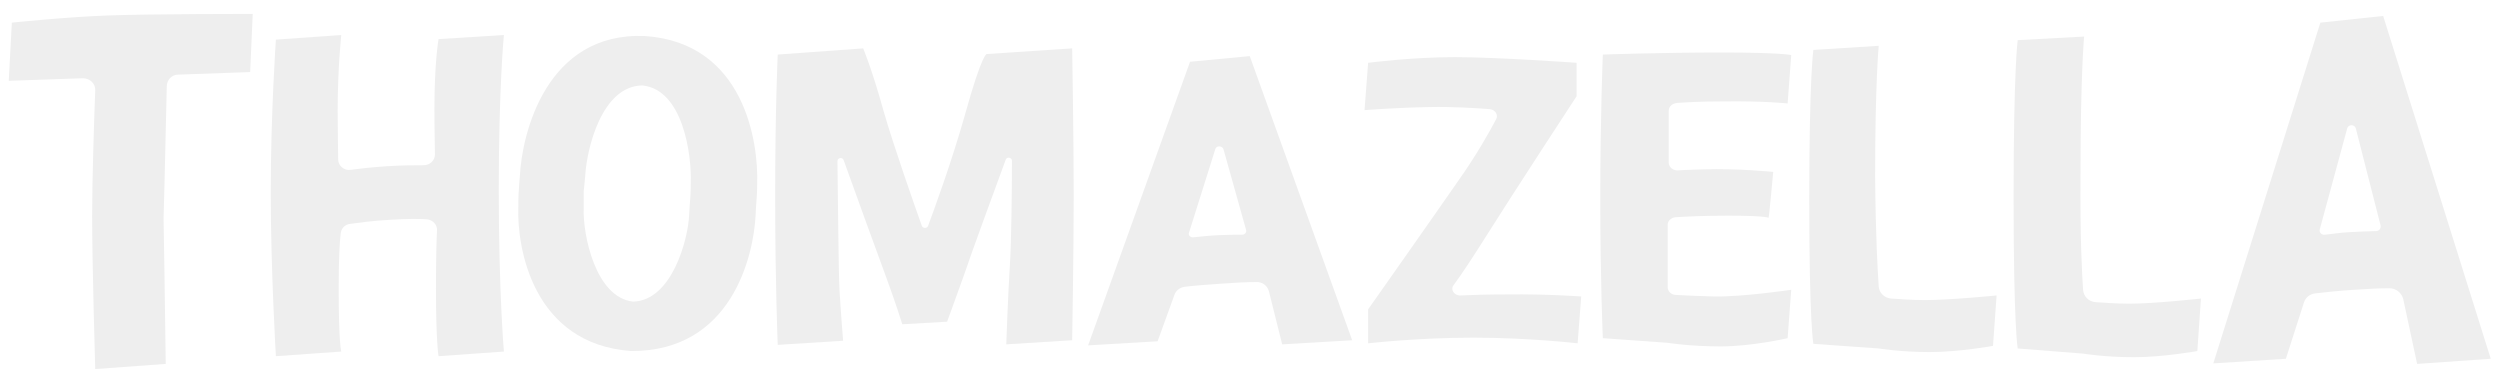
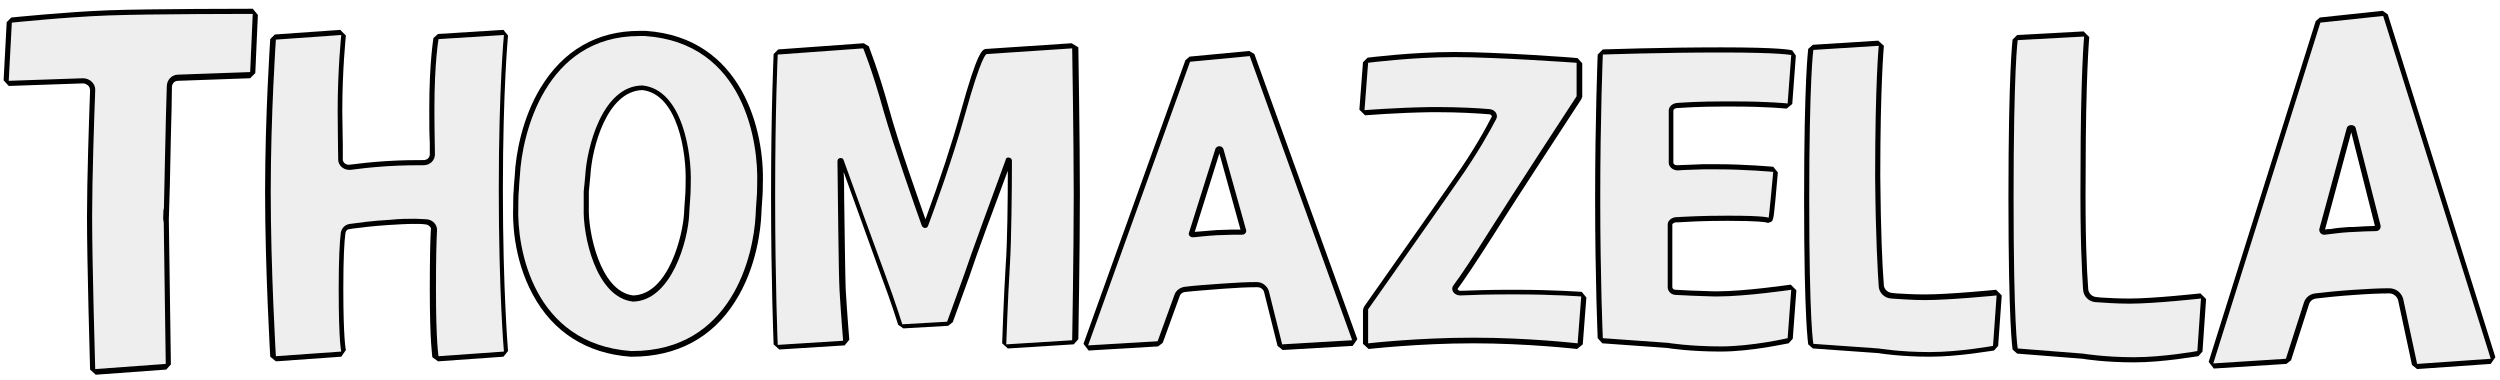
- <svg xmlns="http://www.w3.org/2000/svg" version="1.1" id="Layer_1" x="0px" y="0px" viewBox="-180.7 261.6 485.7 73.7" style="enable-background:new -180.7 261.6 485.7 73.7;" xml:space="preserve">
-   <style type="text/css">
- 	.st0{fill:#eeeeee;}
- 	.st1{opacity:0;}
- </style>
+ <svg xmlns="http://www.w3.org/2000/svg" id="Layer_1" viewBox="-180.7 261.6 485.7 73.7">
+   <style>
+         .st0{fill:#eee}.st1{opacity:0}
+     </style>
  <g id="logo">
    <g id="t_18_">
-       <path class="st0" d="M-132.1,275.6l-14,0.5c-1.2,0-2.2,1-2.2,2.3c-0.2,7.7-0.7,32.8-0.7,25.1c0-9.1,0.5,28.8,0.5,28.8l-13.7,1    c0,0-0.6-20.5-0.6-29.7c0-7.1,0.4-19.2,0.6-24.4c0.1-1.3-1-2.4-2.4-2.4l-14.4,0.5l0.6-11.3c0,0,10.5-1.1,18.8-1.4    c8.3-0.3,28-0.3,28-0.3L-132.1,275.6z" />
-       <g class="st1">
-         <path d="M-131.6,264.3l-0.5,11.3l-14,0.5c-1.2,0-2.2,1-2.2,2.3c-0.2,5.8-0.5,21.7-0.6,25.7c0-1.2,0-2-0.1-2c0,0,0,0.4,0,1.4     c0,1,0,1.5,0,1.5c0,0,0-0.3,0.1-0.9c0.1,6.7,0.4,28.2,0.4,28.2l-13.7,1c0,0-0.6-20.5-0.6-29.7c0-7.1,0.4-19.2,0.6-24.4     c0.1-1.3-1-2.4-2.4-2.4l-14.4,0.5l0.6-11.3c0,0,10.5-1.1,18.8-1.4S-131.6,264.3-131.6,264.3 M-131.6,263.3c-0.2,0-19.8,0-28,0.3     c-8.2,0.3-18.8,1.4-18.9,1.4l-0.9,0.9l-0.6,11.3l1,1.1l14.4-0.5c0.4,0,0.8,0.2,1.1,0.5c0.2,0.2,0.3,0.6,0.3,0.9     c-0.2,5.4-0.6,17.5-0.6,24.5c0,9.1,0.6,29.5,0.6,29.7l1.1,1l13.7-1l0.9-1c0-0.2-0.3-21.6-0.4-28.2c0.1-2.5,0.3-9.8,0.4-16.2     c0.1-3.8,0.2-7.3,0.2-9.4c0-0.8,0.5-1.3,1.2-1.3l14-0.5l1-1l0.5-11.3L-131.6,263.3L-131.6,263.3z" />
-       </g>
+       <path class="st0" d="M-132.1 275.6l-14 .5c-1.2 0-2.2 1-2.2 2.3-.2 7.7-.7 32.8-.7 25.1 0-9.1.5 28.8.5 28.8l-13.7 1s-.6-20.5-.6-29.7c0-7.1.4-19.2.6-24.4.1-1.3-1-2.4-2.4-2.4l-14.4.5.6-11.3s10.5-1.1 18.8-1.4c8.3-.3 28-.3 28-.3l-.5 11.3z" />
+       <path d="M-131.6 264.3l-.5 11.3-14 .5c-1.2 0-2.2 1-2.2 2.3-.2 5.8-.5 21.7-.6 25.7 0-1.2 0-2-.1-2v2.9s0-.3.1-.9c.1 6.7.4 28.2.4 28.2l-13.7 1s-.6-20.5-.6-29.7c0-7.1.4-19.2.6-24.4.1-1.3-1-2.4-2.4-2.4l-14.4.5.6-11.3s10.5-1.1 18.8-1.4 28-.3 28-.3m0-1c-.2 0-19.8 0-28 .3s-18.8 1.4-18.9 1.4l-.9.9-.6 11.3 1 1.1 14.4-.5c.4 0 .8.2 1.1.5.2.2.3.6.3.9-.2 5.4-.6 17.5-.6 24.5 0 9.1.6 29.5.6 29.7l1.1 1 13.7-1 .9-1c0-.2-.3-21.6-.4-28.2.1-2.5.3-9.8.4-16.2.1-3.8.2-7.3.2-9.4 0-.8.5-1.3 1.2-1.3l14-.5 1-1 .5-11.3-1-1.2z" />
    </g>
    <g id="h_18_">
-       <path class="st0" d="M-82.8,329.9l-12.7,0.9c0,0-0.5-2.7-0.5-13.1c0-5.9,0.1-9.4,0.2-11.3c0.1-1.1-0.8-2.1-2-2.2    c-1.5-0.1-3.9-0.1-7.1,0.1c-3.7,0.2-6.3,0.6-7.8,0.8c-1,0.1-1.7,0.9-1.8,1.8c-0.2,1.6-0.4,4.8-0.4,10.8c0,10.6,0.5,12.2,0.5,12.2    l-12.7,0.9c0,0-1-16.8-1-31.9s1-29.6,1-29.6l12.7-0.9c0,0-0.7,6.6-0.7,14.7c0,4.4,0.1,7.6,0.1,9.5c0,1.2,1.2,2.2,2.4,2    c1.5-0.2,3.9-0.5,7-0.7c3.2-0.2,5.6-0.2,7.2-0.2c1.2,0,2.2-0.9,2.2-2.1c0-1.6-0.1-4.4-0.1-8.9c0-9,0.8-13.5,0.8-13.5l12.7-0.8    c0,0-1,10.1-1,30.1S-82.8,329.9-82.8,329.9z" />
-       <g class="st1">
-         <path d="M-82.8,268.4c0,0-1,10.1-1,30.1s1,31.4,1,31.4l-12.7,0.9c0,0-0.5-2.7-0.5-13.1c0-5.9,0.1-9.4,0.2-11.3     c0.1-1.1-0.8-2.1-2-2.2c-0.6,0-1.4-0.1-2.3-0.1c-1.3,0-2.9,0-4.8,0.2c-3.7,0.2-6.3,0.6-7.8,0.8c-1,0.1-1.7,0.9-1.8,1.8     c-0.2,1.6-0.4,4.8-0.4,10.8c0,10.6,0.5,12.2,0.5,12.2l-12.7,0.9c0,0-1-16.8-1-31.9s1-29.6,1-29.6l12.7-0.9c0,0-0.7,6.6-0.7,14.7     c0,4.4,0.1,7.6,0.1,9.5c0,1.1,1,2,2.1,2c0.1,0,0.2,0,0.3,0c1.5-0.2,3.9-0.5,7-0.7c3.2-0.2,5.6-0.2,7.2-0.2c1.2,0,2.2-0.9,2.2-2.1     c0-1.6-0.1-4.4-0.1-8.9c0-9,0.8-13.5,0.8-13.5L-82.8,268.4 M-82.9,267.4l-12.7,0.8l-0.9,0.8c0,0.2-0.8,4.7-0.8,13.7     c0,2.8,0,5,0.1,6.6c0,1,0,1.7,0,2.3c0,0.6-0.5,1.1-1.2,1.1c-1.6,0-4,0-7.3,0.2c-3.1,0.2-5.5,0.5-7.1,0.7c-0.1,0-0.1,0-0.2,0     c-0.6,0-1.1-0.5-1.1-1c0-0.8,0-1.7,0-2.9c0-1.8-0.1-4-0.1-6.6c0-8,0.7-14.5,0.7-14.6l-1.1-1.1l-12.7,0.9l-0.9,0.9     c0,0.1-1,14.7-1,29.7c0,15,1,31.8,1,32l1.1,0.9l12.7-0.9l0.9-1.3c0,0-0.5-1.9-0.5-11.9c0-6.2,0.2-9.2,0.4-10.7     c0-0.4,0.3-0.9,0.9-0.9l0.6-0.1c1.6-0.2,3.9-0.5,7.1-0.7c1.7-0.1,3.3-0.2,4.7-0.2c0.9,0,1.6,0,2.3,0.1c0.3,0,0.6,0.2,0.8,0.4     c0.2,0.2,0.3,0.4,0.2,0.7c-0.1,1.8-0.2,5.2-0.2,11.4c0,10.4,0.5,13.2,0.5,13.3l1.1,0.8l12.7-0.9l0.9-1.1c0-0.1-1-11.6-1-31.3     c0-19.7,1-29.9,1-30L-82.9,267.4L-82.9,267.4z" />
-       </g>
+       <path class="st0" d="M-82.8 329.9l-12.7.9s-.5-2.7-.5-13.1c0-5.9.1-9.4.2-11.3.1-1.1-.8-2.1-2-2.2-1.5-.1-3.9-.1-7.1.1-3.7.2-6.3.6-7.8.8-1 .1-1.7.9-1.8 1.8-.2 1.6-.4 4.8-.4 10.8 0 10.6.5 12.2.5 12.2l-12.7.9s-1-16.8-1-31.9 1-29.6 1-29.6l12.7-.9s-.7 6.6-.7 14.7c0 4.4.1 7.6.1 9.5 0 1.2 1.2 2.2 2.4 2 1.5-.2 3.9-.5 7-.7 3.2-.2 5.6-.2 7.2-.2 1.2 0 2.2-.9 2.2-2.1 0-1.6-.1-4.4-.1-8.9 0-9 .8-13.5.8-13.5l12.7-.8s-1 10.1-1 30.1 1 31.4 1 31.4z" />
+       <path d="M-82.8 268.4s-1 10.1-1 30.1 1 31.4 1 31.4l-12.7.9s-.5-2.7-.5-13.1c0-5.9.1-9.4.2-11.3.1-1.1-.8-2.1-2-2.2-.6 0-1.4-.1-2.3-.1-1.3 0-2.9 0-4.8.2-3.7.2-6.3.6-7.8.8-1 .1-1.7.9-1.8 1.8-.2 1.6-.4 4.8-.4 10.8 0 10.6.5 12.2.5 12.2l-12.7.9s-1-16.8-1-31.9 1-29.6 1-29.6l12.7-.9s-.7 6.6-.7 14.7c0 4.4.1 7.6.1 9.5 0 1.1 1 2 2.1 2h.3c1.5-.2 3.9-.5 7-.7 3.2-.2 5.6-.2 7.2-.2 1.2 0 2.2-.9 2.2-2.1 0-1.6-.1-4.4-.1-8.9 0-9 .8-13.5.8-13.5l12.7-.8m-.1-1l-12.7.8-.9.8c0 .2-.8 4.7-.8 13.7 0 2.8 0 5 .1 6.6v2.3c0 .6-.5 1.1-1.2 1.1-1.6 0-4 0-7.3.2-3.1.2-5.5.5-7.1.7h-.2c-.6 0-1.1-.5-1.1-1v-2.9c0-1.8-.1-4-.1-6.6 0-8 .7-14.5.7-14.6l-1.1-1.1-12.7.9-.9.9c0 .1-1 14.7-1 29.7s1 31.8 1 32l1.1.9 12.7-.9.9-1.3s-.5-1.9-.5-11.9c0-6.2.2-9.2.4-10.7 0-.4.3-.9.9-.9l.6-.1c1.6-.2 3.9-.5 7.1-.7 1.7-.1 3.3-.2 4.7-.2.9 0 1.6 0 2.3.1.3 0 .6.2.8.4.2.2.3.4.2.7-.1 1.8-.2 5.2-.2 11.4 0 10.4.5 13.2.5 13.3l1.1.8 12.7-.9.9-1.1c0-.1-1-11.6-1-31.3 0-19.7 1-29.9 1-30l-.9-1.1z" />
    </g>
    <g id="o_18_">
-       <path class="st0" d="M-33.9,303.4c-0.4,8-4.7,26.5-24.2,26.4l0,0c-19.1-1.4-22.2-20.1-21.9-28c0,0,0-2.6,0.1-3.2    c0-0.6,0.2-2.8,0.2-2.8c0.4-8.2,5.1-28,24.3-27.2c19.3,1.3,22.1,20.6,21.8,28.8c0,0,0,1.8-0.1,2.7    C-33.8,301.1-33.9,303.4-33.9,303.4z M-46.5,297.1c0.2-5.4-1.5-18.1-9.4-18.9l0,0c-7.9,0.1-10.8,12.3-11.1,17.5    c0,0-0.2,2.3-0.3,3.1c0,0.8,0,3.2,0,3.2c-0.2,5.2,2.3,17.4,9.6,18.2l0,0c7.5-0.2,10.7-12,10.9-17c0,0,0.1-2,0.2-3.1    S-46.5,297.1-46.5,297.1z" />
-       <g class="st1">
-         <path d="M-56.5,268.6c0.4,0,0.7,0,1.1,0c19.3,1.3,22.1,20.6,21.8,28.8c0,0,0,1.8-0.1,2.7c-0.1,1-0.2,3.3-0.2,3.3     c-0.4,8-4.7,26.4-24,26.4c-0.1,0-0.1,0-0.2,0c-19.1-1.4-22.2-20.1-21.9-28c0,0,0-2.6,0.1-3.2c0-0.6,0.2-2.8,0.2-2.8     C-79.3,287.7-74.8,268.6-56.5,268.6 M-57.7,320.2c7.5-0.2,10.7-12,10.9-17c0,0,0.1-2,0.2-3.1s0.1-3,0.1-3     c0.2-5.4-1.5-18.1-9.4-18.9c-7.9,0.1-10.8,12.3-11.1,17.5c0,0-0.2,2.3-0.3,3.1c0,0.8,0,3.2,0,3.2     C-67.5,307.2-65,319.4-57.7,320.2 M-56.5,267.6L-56.5,267.6c-8.2,0-14.8,3.8-19.2,11.1c-3.4,5.6-4.8,12.5-5,17.1     c0,0.2-0.2,2.1-0.2,2.8c-0.1,0.7-0.1,2.8-0.1,3.3c-0.1,2.1-0.1,9.7,3.8,16.9c3.9,7.3,10.5,11.5,19,12.1l0.1,0l0.2,0     c8.7,0,15.6-3.7,20-10.7c4.3-6.7,5-14.5,5.1-16.7c0,0,0.1-2.3,0.2-3.3c0.1-0.9,0.1-2.7,0.1-2.8c0.4-10.4-4-28.5-22.7-29.8     C-55.8,267.6-56.1,267.6-56.5,267.6L-56.5,267.6z M-66.3,298.8c0.1-0.9,0.3-3,0.3-3.1c0.3-5.4,3.2-16.4,10.1-16.6     c6.9,0.8,8.6,12.3,8.4,17.9c0,0.1,0,1.9-0.1,2.9c-0.1,1.1-0.2,3.1-0.2,3.1c-0.2,4-2.9,15.8-9.9,16c-6.5-0.8-8.8-12.6-8.6-17.2     L-66.3,298.8L-66.3,298.8z" />
-       </g>
+       <path class="st0" d="M-33.9 303.4c-.4 8-4.7 26.5-24.2 26.4-19.1-1.4-22.2-20.1-21.9-28 0 0 0-2.6.1-3.2 0-.6.2-2.8.2-2.8.4-8.2 5.1-28 24.3-27.2 19.3 1.3 22.1 20.6 21.8 28.8 0 0 0 1.8-.1 2.7-.1 1-.2 3.3-.2 3.3zm-12.6-6.3c.2-5.4-1.5-18.1-9.4-18.9-7.9.1-10.8 12.3-11.1 17.5 0 0-.2 2.3-.3 3.1v3.2c-.2 5.2 2.3 17.4 9.6 18.2 7.5-.2 10.7-12 10.9-17 0 0 .1-2 .2-3.1s.1-3 .1-3z" />
+       <path d="M-56.5 268.6h1.1c19.3 1.3 22.1 20.6 21.8 28.8 0 0 0 1.8-.1 2.7-.1 1-.2 3.3-.2 3.3-.4 8-4.7 26.4-24 26.4h-.2c-19.1-1.4-22.2-20.1-21.9-28 0 0 0-2.6.1-3.2 0-.6.2-2.8.2-2.8.4-8.1 4.9-27.2 23.2-27.2m-1.2 51.6c7.5-.2 10.7-12 10.9-17 0 0 .1-2 .2-3.1s.1-3 .1-3c.2-5.4-1.5-18.1-9.4-18.9-7.9.1-10.8 12.3-11.1 17.5 0 0-.2 2.3-.3 3.1v3.2c-.2 5.2 2.3 17.4 9.6 18.2m1.2-52.6c-8.2 0-14.8 3.8-19.2 11.1-3.4 5.6-4.8 12.5-5 17.1 0 .2-.2 2.1-.2 2.8-.1.7-.1 2.8-.1 3.3-.1 2.1-.1 9.7 3.8 16.9 3.9 7.3 10.5 11.5 19 12.1H-57.9c8.7 0 15.6-3.7 20-10.7 4.3-6.7 5-14.5 5.1-16.7 0 0 .1-2.3.2-3.3.1-.9.1-2.7.1-2.8.4-10.4-4-28.5-22.7-29.8h-1.3zm-9.8 31.2c.1-.9.3-3 .3-3.1.3-5.4 3.2-16.4 10.1-16.6 6.9.8 8.6 12.3 8.4 17.9 0 .1 0 1.9-.1 2.9-.1 1.1-.2 3.1-.2 3.1-.2 4-2.9 15.8-9.9 16-6.5-.8-8.8-12.6-8.6-17.2v-3z" />
    </g>
    <g id="m_18_">
-       <path class="st0" d="M15.9,292.8c0-0.6-1-0.8-1.2-0.2c-2.2,6-6.7,18.2-8.1,22.4c-2,5.6-3.3,9.1-3.3,9.1l-8.7,0.5    c0,0-1.3-4.2-3.3-9.6c-1.5-4-5.9-16.2-8.1-22.3c-0.2-0.6-1.2-0.5-1.2,0.2c0.1,6.9,0.2,21.3,0.4,25.1c0.3,5,0.7,9.8,0.7,9.8    l-12.7,0.8c0,0-0.5-11.7-0.5-28.9s0.5-27.5,0.5-27.5L-13,271c0,0,1.7,4,4,12.3c1.9,6.6,5.9,18,7.4,22.2c0.2,0.5,1,0.5,1.2,0    c1.3-3.5,4.6-12.5,7.2-21.7c3.3-11.9,4.2-11.7,4.2-11.7l16.6-1.1c0,0,0.3,17.6,0.3,28.6s-0.3,28.1-0.3,28.1l-12.8,0.8    c0,0,0.3-8.9,0.7-15.4C15.8,308.5,15.9,298.3,15.9,292.8z" />
-       <g class="st1">
-         <path d="M27.6,271c0,0,0.3,17.6,0.3,28.6s-0.3,28.1-0.3,28.1l-12.8,0.8c0,0,0.3-8.9,0.7-15.4c0.3-4.6,0.4-14.8,0.4-20.3     c0-0.3-0.3-0.6-0.7-0.6c-0.2,0-0.5,0.1-0.5,0.4c-2.2,6-6.7,18.2-8.1,22.4c-2,5.6-3.3,9.1-3.3,9.1l-8.7,0.5c0,0-1.3-4.2-3.3-9.6     c-1.5-4-5.9-16.2-8.1-22.3c-0.1-0.3-0.3-0.4-0.6-0.4c-0.3,0-0.6,0.2-0.6,0.6c0.1,6.9,0.2,21.3,0.4,25.1c0.3,5,0.7,9.8,0.7,9.8     l-12.7,0.8c0,0-0.5-11.7-0.5-28.9c0-17.2,0.5-27.5,0.5-27.5L-13,271c0,0,1.7,4,4,12.3c1.9,6.6,5.9,18,7.4,22.2     c0.1,0.2,0.4,0.4,0.6,0.4s0.5-0.1,0.6-0.4c1.3-3.5,4.6-12.5,7.2-21.7c3.2-11.5,4.1-11.7,4.2-11.7c0,0,0,0,0,0L27.6,271 M27.5,270     L11,271.1c-0.8,0-1.7,0.1-5.1,12.4c-1.7,6.1-4,13.1-6.8,20.7c-1.2-3.4-5.2-14.6-7-21.2c-2.3-8.3-4-12.2-4-12.4l-1-0.6l-16.6,1.2     l-0.9,0.9c0,0.1-0.5,10.5-0.5,27.5c0,17,0.5,28.8,0.5,28.9l1.1,1l12.7-0.8l0.9-1.1c0,0-0.4-4.8-0.7-9.8c-0.1-2.7-0.2-11.2-0.3-18     c0-1.7,0-3.3-0.1-4.8c2.3,6.4,6,16.6,7.3,20.2c2,5.3,3.3,9.5,3.3,9.5l1,0.7l8.7-0.5l0.9-0.7c0,0,1.3-3.6,3.3-9.1     c1.2-3.7,4.8-13.4,7.2-19.8l0.2-0.5c0,5.8-0.1,14.1-0.4,18.1c-0.4,6.4-0.7,15.3-0.7,15.4l1.1,1l12.8-0.8l0.9-1     c0-0.2,0.3-17.2,0.3-28.1c0-10.9-0.3-28.4-0.3-28.6L27.5,270L27.5,270z" />
-       </g>
+       <path class="st0" d="M15.9 292.8c0-.6-1-.8-1.2-.2-2.2 6-6.7 18.2-8.1 22.4-2 5.6-3.3 9.1-3.3 9.1l-8.7.5s-1.3-4.2-3.3-9.6c-1.5-4-5.9-16.2-8.1-22.3-.2-.6-1.2-.5-1.2.2.1 6.9.2 21.3.4 25.1.3 5 .7 9.8.7 9.8l-12.7.8s-.5-11.7-.5-28.9.5-27.5.5-27.5L-13 271s1.7 4 4 12.3c1.9 6.6 5.9 18 7.4 22.2.2.5 1 .5 1.2 0C.9 302 4.2 293 6.8 283.8c3.3-11.9 4.2-11.7 4.2-11.7l16.6-1.1s.3 17.6.3 28.6-.3 28.1-.3 28.1l-12.8.8s.3-8.9.7-15.4c.3-4.6.4-14.8.4-20.3z" />
+       <path d="M27.6 271s.3 17.6.3 28.6-.3 28.1-.3 28.1l-12.8.8s.3-8.9.7-15.4c.3-4.6.4-14.8.4-20.3 0-.3-.3-.6-.7-.6-.2 0-.5.1-.5.4-2.2 6-6.7 18.2-8.1 22.4-2 5.6-3.3 9.1-3.3 9.1l-8.7.5s-1.3-4.2-3.3-9.6c-1.5-4-5.9-16.2-8.1-22.3-.1-.3-.3-.4-.6-.4s-.6.2-.6.6c.1 6.9.2 21.3.4 25.1.3 5 .7 9.8.7 9.8l-12.7.8s-.5-11.7-.5-28.9.5-27.5.5-27.5L-13 271s1.7 4 4 12.3c1.9 6.6 5.9 18 7.4 22.2.1.2.4.4.6.4s.5-.1.6-.4C.9 302 4.2 293 6.8 283.8c3.2-11.5 4.1-11.7 4.2-11.7l16.6-1.1m-.1-1L11 271.1c-.8 0-1.7.1-5.1 12.4-1.7 6.1-4 13.1-6.8 20.7-1.2-3.4-5.2-14.6-7-21.2-2.3-8.3-4-12.2-4-12.4l-1-.6-16.6 1.2-.9.9c0 .1-.5 10.5-.5 27.5s.5 28.8.5 28.9l1.1 1 12.7-.8.9-1.1s-.4-4.8-.7-9.8c-.1-2.7-.2-11.2-.3-18 0-1.7 0-3.3-.1-4.8 2.3 6.4 6 16.6 7.3 20.2 2 5.3 3.3 9.5 3.3 9.5l1 .7 8.7-.5.9-.7s1.3-3.6 3.3-9.1c1.2-3.7 4.8-13.4 7.2-19.8l.2-.5c0 5.8-.1 14.1-.4 18.1-.4 6.4-.7 15.3-.7 15.4l1.1 1 12.8-.8.9-1c0-.2.3-17.2.3-28.1 0-10.9-.3-28.4-.3-28.6l-1.3-.8z" />
    </g>
    <g id="a_36_">
-       <path class="st0" d="M65.8,318.1c-0.3-1-1.3-1.8-2.5-1.7c-1.6,0-3.9,0.1-6.6,0.3c-2.9,0.2-5.5,0.4-7.1,0.6c-1,0.1-1.8,0.7-2.1,1.5    l-3.3,9.1l-13.5,0.8l19.8-55.1l11.6-1.1L82,327.7l-13.6,0.8L65.8,318.1z M50.3,306.8c-0.2,0.5,0.3,1,0.9,0.9    c1.1-0.1,2.7-0.3,4.6-0.4c2-0.1,3.8-0.1,4.8-0.1c0.6,0,0.9-0.5,0.8-0.9L57,290.6c-0.2-0.7-1.4-0.8-1.6,0L50.3,306.8z" />
-       <g class="st1">
-         <path d="M62.1,272.5L82,327.7l-13.6,0.8l-2.6-10.4c-0.3-0.9-1.2-1.7-2.3-1.7c-0.1,0-0.1,0-0.2,0c-1.6,0-3.9,0.1-6.6,0.3     c-2.9,0.2-5.5,0.4-7.1,0.6c-1,0.1-1.8,0.7-2.1,1.5l-3.3,9.1l-13.5,0.8l19.8-55.1L62.1,272.5 M51,307.7c0.1,0,0.1,0,0.2,0     c1.1-0.1,2.7-0.3,4.6-0.4c2-0.1,3.8-0.1,4.8-0.1c0.6,0,0.9-0.5,0.8-0.9L57,290.6c-0.1-0.4-0.5-0.6-0.8-0.6     c-0.3,0-0.7,0.2-0.8,0.6l-5.1,16.2C50.1,307.2,50.5,307.7,51,307.7 M62,271.5l-11.6,1.1l-0.8,0.7l-19.8,55.1l1,1.3l13.5-0.8     l0.9-0.7l3.3-9.1c0.2-0.5,0.7-0.8,1.3-0.8c1.7-0.2,4.7-0.4,7.1-0.6c2.6-0.2,4.9-0.3,6.5-0.3l0.1,0c0,0,0.1,0,0.1,0     c0.7,0,1.2,0.5,1.3,1l2.6,10.4l1,0.8l13.6-0.8l0.9-1.3L63,272.1L62,271.5L62,271.5z M51.4,306.7l4.8-15.3l4.1,14.8     c-1,0-2.7,0-4.6,0.1c-1.4,0.1-2.7,0.2-3.7,0.3C51.8,306.6,51.6,306.6,51.4,306.7L51.4,306.7z" />
-       </g>
+       <path class="st0" d="M65.8 318.1c-.3-1-1.3-1.8-2.5-1.7-1.6 0-3.9.1-6.6.3-2.9.2-5.5.4-7.1.6-1 .1-1.8.7-2.1 1.5l-3.3 9.1-13.5.8 19.8-55.1 11.6-1.1L82 327.7l-13.6.8-2.6-10.4zm-15.5-11.3c-.2.5.3 1 .9.9 1.1-.1 2.7-.3 4.6-.4 2-.1 3.8-.1 4.8-.1.6 0 .9-.5.8-.9L57 290.6c-.2-.7-1.4-.8-1.6 0l-5.1 16.2z" />
+       <path d="M62.1 272.5L82 327.7l-13.6.8-2.6-10.4c-.3-.9-1.2-1.7-2.3-1.7h-.2c-1.6 0-3.9.1-6.6.3-2.9.2-5.5.4-7.1.6-1 .1-1.8.7-2.1 1.5l-3.3 9.1-13.5.8 19.8-55.1 11.6-1.1M51 307.7h.2c1.1-.1 2.7-.3 4.6-.4 2-.1 3.8-.1 4.8-.1.6 0 .9-.5.8-.9L57 290.6c-.1-.4-.5-.6-.8-.6-.3 0-.7.2-.8.6l-5.1 16.2c-.2.4.2.9.7.9m11-36.2l-11.6 1.1-.8.7-19.8 55.1 1 1.3 13.5-.8.9-.7 3.3-9.1c.2-.5.7-.8 1.3-.8 1.7-.2 4.7-.4 7.1-.6 2.6-.2 4.9-.3 6.5-.3h.2c.7 0 1.2.5 1.3 1l2.6 10.4 1 .8 13.6-.8.9-1.3-20-55.4-1-.6zm-10.6 35.2l4.8-15.3 4.1 14.8c-1 0-2.7 0-4.6.1-1.4.1-2.7.2-3.7.3-.2 0-.4 0-.6.1z" />
    </g>
    <g id="a_35_">
-       <path class="st0" d="M286.2,319.7c-0.3-1.2-1.4-2.1-2.7-2.1c-1.7,0-4.1,0.1-6.9,0.3c-3.1,0.2-5.8,0.5-7.5,0.7    c-1,0.1-1.9,0.8-2.2,1.8l-3.5,10.9l-14.1,0.9l20.8-66.2l12.2-1.3l20.9,66.6l-14.3,1L286.2,319.7z M270,306.1    c-0.2,0.6,0.3,1.2,1,1.1c1.1-0.1,2.8-0.4,4.8-0.5c2.1-0.1,4-0.2,5.1-0.2c0.6,0,1-0.5,0.9-1.1l-4.8-18.8c-0.2-0.9-1.5-0.9-1.7,0    L270,306.1z" />
-       <g class="st1">
-         <path d="M282.3,264.7l20.9,66.6l-14.3,1l-2.7-12.6c-0.3-1.2-1.4-2.1-2.7-2.1c-1.7,0-4.1,0.1-6.9,0.3c-3.1,0.2-5.8,0.5-7.5,0.7     c-1,0.1-1.9,0.8-2.2,1.8l-3.5,10.9l-14.1,0.9l20.8-66.2L282.3,264.7 M270.8,307.2c0,0,0.1,0,0.2,0c1.1-0.1,2.8-0.4,4.8-0.5     c2.1-0.1,4-0.2,5.1-0.2c0.6,0,1-0.5,0.9-1.1l-4.8-18.8c-0.1-0.5-0.5-0.7-0.9-0.7s-0.8,0.2-0.9,0.7l-5.3,19.5     C269.8,306.6,270.2,307.2,270.8,307.2 M282.2,263.7L270,265l-0.8,0.7l-20.8,66.2l1,1.3l14.1-0.9l0.9-0.7l3.5-10.9     c0.2-0.6,0.7-1,1.3-1.1c1.8-0.2,4.4-0.5,7.5-0.7c2.7-0.2,5.1-0.3,6.8-0.3c0.8,0,1.5,0.6,1.7,1.3l2.7,12.6l1,0.8l14.3-1l0.9-1.3     l-20.9-66.6L282.2,263.7L282.2,263.7z M271,306.2l5.1-18.9l4.6,18.2c-1,0-2.5,0.1-4.2,0.2l-0.8,0c-1.4,0.1-2.6,0.2-3.6,0.4     C271.7,306.1,271.4,306.1,271,306.2L271,306.2z" />
-       </g>
+       <path class="st0" d="M286.2 319.7c-.3-1.2-1.4-2.1-2.7-2.1-1.7 0-4.1.1-6.9.3-3.1.2-5.8.5-7.5.7-1 .1-1.9.8-2.2 1.8l-3.5 10.9-14.1.9 20.8-66.2 12.2-1.3 20.9 66.6-14.3 1-2.7-12.6zM270 306.1c-.2.6.3 1.2 1 1.1 1.1-.1 2.8-.4 4.8-.5 2.1-.1 4-.2 5.1-.2.6 0 1-.5.9-1.1l-4.8-18.8c-.2-.9-1.5-.9-1.7 0l-5.3 19.5z" />
+       <path d="M282.3 264.7l20.9 66.6-14.3 1-2.7-12.6c-.3-1.2-1.4-2.1-2.7-2.1-1.7 0-4.1.1-6.9.3-3.1.2-5.8.5-7.5.7-1 .1-1.9.8-2.2 1.8l-3.5 10.9-14.1.9 20.8-66.2 12.2-1.3m-11.5 42.5h.2c1.1-.1 2.8-.4 4.8-.5 2.1-.1 4-.2 5.1-.2.6 0 1-.5.9-1.1l-4.8-18.8c-.1-.5-.5-.7-.9-.7s-.8.2-.9.7l-5.3 19.5c-.1.5.3 1.1.9 1.1m11.4-43.5L270 265l-.8.7-20.8 66.2 1 1.3 14.1-.9.9-.7 3.5-10.9c.2-.6.7-1 1.3-1.1 1.8-.2 4.4-.5 7.5-.7 2.7-.2 5.1-.3 6.8-.3.8 0 1.5.6 1.7 1.3l2.7 12.6 1 .8 14.3-1 .9-1.3-20.9-66.6-1-.7zM271 306.2l5.1-18.9 4.6 18.2c-1 0-2.5.1-4.2.2h-.8c-1.4.1-2.6.2-3.6.4-.4 0-.7 0-1.1.1z" />
    </g>
    <g id="z_18_">
-       <path class="st0" d="M101.7,317c-0.7,0.9,0.2,2.1,1.4,2c2.1-0.1,5.1-0.2,9-0.2c7.7-0.1,14.4,0.4,14.4,0.4l-0.7,9.1    c0,0-9.5-1.1-20.3-1.1s-20.4,1.1-20.4,1.1v-6.6c0,0,12.4-17.6,17.6-25.1c3.6-5.1,6.1-9.6,7.3-11.9c0.4-0.8-0.2-1.8-1.3-1.9    c-2.6-0.2-7.3-0.5-11.6-0.4c-6.5,0.1-12.7,0.6-12.7,0.6l0.7-9.2c0,0,8.5-1.1,16.8-1.1s23.7,1.1,23.7,1.1v6.5    c0,0-12.3,18.8-17.2,26.6C105.5,311.5,103.2,315,101.7,317z" />
-       <g class="st1">
-         <path d="M101.9,272.7c8.3,0,23.7,1.1,23.7,1.1v6.5c0,0-12.3,18.8-17.2,26.6c-2.9,4.6-5.2,8.1-6.7,10.1c-0.7,0.9,0.1,2,1.3,2     c0,0,0.1,0,0.1,0c2.1-0.1,5.1-0.2,9-0.2c0.7,0,1.4,0,2.1,0c6.8,0,12.3,0.4,12.3,0.4l-0.7,9.1c0,0-9.5-1.1-20.3-1.1     s-20.4,1.1-20.4,1.1v-6.6c0,0,12.4-17.6,17.6-25.1c3.6-5.1,6.1-9.6,7.3-11.9c0.4-0.8-0.2-1.8-1.3-1.9c-2.2-0.2-6.1-0.4-9.8-0.4     c-0.6,0-1.2,0-1.8,0c-6.5,0.1-12.7,0.6-12.7,0.6l0.7-9.2C85.1,273.8,93.6,272.7,101.9,272.7 M101.9,271.7     c-8.3,0-16.8,1.1-16.9,1.1l-0.9,0.9l-0.7,9.2l1.1,1.1c0.1,0,6.2-0.5,12.6-0.6c0.6,0,1.2,0,1.8,0c3.6,0,7.3,0.2,9.7,0.4     c0.2,0,0.4,0.1,0.5,0.3c0.1,0.1,0,0.2,0,0.2c-1.1,2.2-3.6,6.7-7.2,11.8c-5.1,7.4-17.5,24.9-17.6,25.1l-0.2,0.6v6.6l1.1,1     c0.1,0,9.7-1.1,20.3-1.1c10.6,0,20.1,1.1,20.2,1.1l1.1-0.9l0.7-9.1l-0.9-1.1c-0.1,0-5.7-0.4-12.4-0.4c-0.7,0-1.4,0-2.1,0     c0,0,0,0,0,0c-3.2,0-6.2,0.1-9,0.2l-0.1,0c-0.2,0-0.4-0.1-0.5-0.3c0-0.1,0-0.1,0-0.1c1.4-1.9,3.6-5.2,6.8-10.2     c4.8-7.7,17.1-26.4,17.2-26.6l0.2-0.5v-6.5l-0.9-1C125.5,272.8,110.1,271.7,101.9,271.7L101.9,271.7z" />
-       </g>
+       <path class="st0" d="M101.7 317c-.7.9.2 2.1 1.4 2 2.1-.1 5.1-.2 9-.2 7.7-.1 14.4.4 14.4.4l-.7 9.1s-9.5-1.1-20.3-1.1-20.4 1.1-20.4 1.1v-6.6s12.4-17.6 17.6-25.1c3.6-5.1 6.1-9.6 7.3-11.9.4-.8-.2-1.8-1.3-1.9-2.6-.2-7.3-.5-11.6-.4-6.5.1-12.7.6-12.7.6l.7-9.2s8.5-1.1 16.8-1.1 23.7 1.1 23.7 1.1v6.5s-12.3 18.8-17.2 26.6c-2.9 4.6-5.2 8.1-6.7 10.1z" />
+       <path d="M101.9 272.7c8.3 0 23.7 1.1 23.7 1.1v6.5s-12.3 18.8-17.2 26.6c-2.9 4.6-5.2 8.1-6.7 10.1-.7.9.1 2 1.3 2h.1c2.1-.1 5.1-.2 9-.2h2.1c6.8 0 12.3.4 12.3.4l-.7 9.1s-9.5-1.1-20.3-1.1-20.4 1.1-20.4 1.1v-6.6s12.4-17.6 17.6-25.1c3.6-5.1 6.1-9.6 7.3-11.9.4-.8-.2-1.8-1.3-1.9-2.2-.2-6.1-.4-9.8-.4h-1.8c-6.5.1-12.7.6-12.7.6l.7-9.2s8.5-1.1 16.8-1.1m0-1c-8.3 0-16.8 1.1-16.9 1.1l-.9.9-.7 9.2 1.1 1.1c.1 0 6.2-.5 12.6-.6h1.8c3.6 0 7.3.2 9.7.4.2 0 .4.1.5.3.1.1 0 .2 0 .2-1.1 2.2-3.6 6.7-7.2 11.8-5.1 7.4-17.5 24.9-17.6 25.1l-.2.6v6.6l1.1 1c.1 0 9.7-1.1 20.3-1.1 10.6 0 20.1 1.1 20.2 1.1l1.1-.9.7-9.1-.9-1.1c-.1 0-5.7-.4-12.4-.4h-2.1c-3.2 0-6.2.1-9 .2h-.1c-.2 0-.4-.1-.5-.3v-.1c1.4-1.9 3.6-5.2 6.8-10.2 4.8-7.7 17.1-26.4 17.2-26.6l.2-.5v-6.5l-.9-1c-.3-.1-15.7-1.2-23.9-1.2z" />
    </g>
    <g id="e_18_">
-       <path class="st0" d="M162.9,303.9c-0.1,0.1,0.4-0.4-7.9-0.4c-5.2,0-8.4,0.2-10.2,0.3c-0.8,0.1-1.5,0.7-1.5,1.4v12.2    c0,0.8,0.7,1.5,1.6,1.5c1.5,0.1,4.1,0.2,7.4,0.3c5.6,0.1,15-1.3,15-1.3l-0.7,9.4c0,0-6.9,1.6-13,1.6s-10.3-0.7-10.3-0.7l-12.6-0.9    c0,0-0.5-11.1-0.5-27.1s0.5-28,0.5-28s11.3-0.4,23-0.4s13.6,0.5,13.6,0.5l-0.7,9.4c0,0-4.4-0.5-12.5-0.4c-4.7,0-7.5,0.2-9,0.3    c-0.9,0.1-1.6,0.7-1.6,1.5v10.1c0,0.9,0.9,1.6,1.9,1.5c1-0.1,2.5-0.1,4.9-0.2c6.7-0.2,13.5,0.5,13.5,0.5S163,303.8,162.9,303.9z" />
-       <g class="st1">
-         <path d="M153.7,271.8c11.7,0,13.6,0.5,13.6,0.5l-0.7,9.4c0,0-3.6-0.4-10.4-0.4c-0.7,0-1.4,0-2.1,0c-4.7,0-7.5,0.2-9,0.3     c-0.9,0.1-1.6,0.7-1.6,1.5v10.1c0,0.8,0.8,1.5,1.7,1.5c0.1,0,0.1,0,0.2,0c1-0.1,2.5-0.1,4.9-0.2c0.8,0,1.7,0,2.5,0     c5.8,0,11,0.5,11,0.5s-0.8,8.8-0.9,8.9c0,0,0,0,0,0c-0.1,0-0.3-0.4-7.9-0.4c-5.2,0-8.4,0.2-10.2,0.3c-0.8,0.1-1.5,0.7-1.5,1.4     v12.2c0,0.8,0.7,1.5,1.6,1.5c1.5,0.1,4.1,0.2,7.4,0.3c0.2,0,0.4,0,0.6,0c5.6,0,14.4-1.3,14.4-1.3l-0.7,9.4c0,0-6.9,1.6-13,1.6     s-10.3-0.7-10.3-0.7l-12.6-0.9c0,0-0.5-11.1-0.5-27.1s0.5-28,0.5-28S142,271.8,153.7,271.8 M153.7,270.8c-11.6,0-22.9,0.4-23,0.4     l-1,1c0,0.1-0.5,12.2-0.5,28c0,15.8,0.5,27,0.5,27.1l0.9,1l12.6,0.9c0.5,0.1,4.6,0.7,10.4,0.7c6.1,0,12.9-1.6,13.2-1.6l0.8-0.9     l0.7-9.4l-1.1-1.1c-0.1,0-8.8,1.3-14.3,1.3c-0.2,0-0.4,0-0.6,0c-3.6-0.1-6-0.2-7.4-0.3l-0.1,0c-0.4,0-0.6-0.3-0.6-0.5v-12.2     c0-0.1,0.2-0.3,0.6-0.4l0.3,0c1.8-0.1,4.9-0.3,9.8-0.3c6.4,0,7.4,0.3,7.5,0.3c0.1,0,0.2,0.1,0.4,0.1l0.6-0.2     c0.5-0.4,0.5-0.4,1.3-9.6l-0.9-1.1c-0.1,0-5.3-0.5-11.1-0.5c-0.9,0-1.7,0-2.5,0c-0.9,0-1.7,0.1-2.4,0.1c-1.1,0-1.9,0.1-2.6,0.1     c0,0-0.1,0-0.1,0c-0.4,0-0.7-0.2-0.7-0.5v-10.1c0-0.3,0.4-0.5,0.7-0.5l0.1,0c1.5-0.1,4.3-0.3,8.8-0.3c0.7,0,1.4,0,2.1,0     c6.6,0,10.2,0.4,10.3,0.4l1.1-0.9l0.7-9.4l-0.7-1C167.3,271.3,165.2,270.8,153.7,270.8L153.7,270.8z" />
-       </g>
+       <path class="st0" d="M162.9 303.9c-.1.1.4-.4-7.9-.4-5.2 0-8.4.2-10.2.3-.8.1-1.5.7-1.5 1.4v12.2c0 .8.7 1.5 1.6 1.5 1.5.1 4.1.2 7.4.3 5.6.1 15-1.3 15-1.3l-.7 9.4s-6.9 1.6-13 1.6-10.3-.7-10.3-.7l-12.6-.9s-.5-11.1-.5-27.1.5-28 .5-28 11.3-.4 23-.4 13.6.5 13.6.5l-.7 9.4s-4.4-.5-12.5-.4c-4.7 0-7.5.2-9 .3-.9.1-1.6.7-1.6 1.5v10.1c0 .9.9 1.6 1.9 1.5 1-.1 2.5-.1 4.9-.2 6.7-.2 13.5.5 13.5.5s-.8 8.8-.9 8.9z" />
+       <path d="M153.7 271.8c11.7 0 13.6.5 13.6.5l-.7 9.4s-3.6-.4-10.4-.4h-2.1c-4.7 0-7.5.2-9 .3-.9.1-1.6.7-1.6 1.5v10.1c0 .8.8 1.5 1.7 1.5h.2c1-.1 2.5-.1 4.9-.2h2.5c5.8 0 11 .5 11 .5s-.8 8.8-.9 8.9c-.1 0-.3-.4-7.9-.4-5.2 0-8.4.2-10.2.3-.8.1-1.5.7-1.5 1.4v12.2c0 .8.7 1.5 1.6 1.5 1.5.1 4.1.2 7.4.3h.6c5.6 0 14.4-1.3 14.4-1.3l-.7 9.4s-6.9 1.6-13 1.6-10.3-.7-10.3-.7l-12.6-.9s-.5-11.1-.5-27.1.5-28 .5-28 11.3-.4 23-.4m0-1c-11.6 0-22.9.4-23 .4l-1 1c0 .1-.5 12.2-.5 28s.5 27 .5 27.1l.9 1 12.6.9c.5.1 4.6.7 10.4.7 6.1 0 12.9-1.6 13.2-1.6l.8-.9.7-9.4-1.1-1.1c-.1 0-8.8 1.3-14.3 1.3h-.6c-3.6-.1-6-.2-7.4-.3h-.1c-.4 0-.6-.3-.6-.5v-12.2c0-.1.2-.3.6-.4h.3c1.8-.1 4.9-.3 9.8-.3 6.4 0 7.4.3 7.5.3.1 0 .2.1.4.1l.6-.2c.5-.4.5-.4 1.3-9.6l-.9-1.1c-.1 0-5.3-.5-11.1-.5h-2.5c-.9 0-1.7.1-2.4.1-1.1 0-1.9.1-2.6.1h-.1c-.4 0-.7-.2-.7-.5v-10.1c0-.3.4-.5.7-.5h.1c1.5-.1 4.3-.3 8.8-.3h2.1c6.6 0 10.2.4 10.3.4l1.1-.9.7-9.4-.7-1c-.2-.1-2.3-.6-13.8-.6z" />
    </g>
    <g id="l_36_">
-       <path class="st0" d="M184.3,317.3c0.1,1.2,1.1,2.2,2.4,2.3c1.6,0.1,4,0.3,6.6,0.3c4.9,0,13.9-0.9,13.9-0.9l-0.7,9.8    c0,0-6.6,1.2-12.3,1.2c-5.7,0-9.9-0.7-9.9-0.7l-12.7-0.9c0,0-0.8-4-0.8-27.9s0.8-29.2,0.8-29.2l12.7-0.8c0,0-0.7,7.2-0.7,25.4    C183.7,307.8,184.1,314.3,184.3,317.3z" />
-       <g class="st1">
-         <path d="M184.3,270.5c0,0-0.7,7.2-0.7,25.4c0.1,11.9,0.5,18.4,0.7,21.4c0.1,1.2,1.1,2.2,2.4,2.3c1.6,0.1,4,0.3,6.6,0.3     c4.9,0,13.9-0.9,13.9-0.9l-0.7,9.8c0,0-6.6,1.2-12.3,1.2c-5.7,0-9.9-0.7-9.9-0.7l-12.7-0.9c0,0-0.8-4-0.8-27.9s0.8-29.2,0.8-29.2     L184.3,270.5 M184.2,269.5l-12.7,0.8l-0.9,0.8c0,0.2-0.8,5.6-0.8,29.3c0,23.7,0.8,27.9,0.8,28.1l0.9,0.8l12.7,0.9     c0.5,0.1,4.6,0.7,10,0.7c5.7,0,12.2-1.2,12.5-1.2l0.8-0.9l0.7-9.8l-1.1-1.1c-0.1,0-9,0.9-13.8,0.9c-2.1,0-4-0.1-5.6-0.2l-0.9-0.1     c-0.8-0.1-1.4-0.7-1.5-1.4c-0.3-3.8-0.6-10.2-0.7-21.3c0-17.9,0.7-25.2,0.7-25.3L184.2,269.5L184.2,269.5z" />
-       </g>
+       <path class="st0" d="M184.3 317.3c.1 1.2 1.1 2.2 2.4 2.3 1.6.1 4 .3 6.6.3 4.9 0 13.9-.9 13.9-.9l-.7 9.8s-6.6 1.2-12.3 1.2c-5.7 0-9.9-.7-9.9-.7l-12.7-.9s-.8-4-.8-27.9.8-29.2.8-29.2l12.7-.8s-.7 7.2-.7 25.4c.1 11.9.5 18.4.7 21.4z" />
+       <path d="M184.3 270.5s-.7 7.2-.7 25.4c.1 11.9.5 18.4.7 21.4.1 1.2 1.1 2.2 2.4 2.3 1.6.1 4 .3 6.6.3 4.9 0 13.9-.9 13.9-.9l-.7 9.8s-6.6 1.2-12.3 1.2c-5.7 0-9.9-.7-9.9-.7l-12.7-.9s-.8-4-.8-27.9.8-29.2.8-29.2l12.7-.8m-.1-1l-12.7.8-.9.8c0 .2-.8 5.6-.8 29.3 0 23.7.8 27.9.8 28.1l.9.8 12.7.9c.5.1 4.6.7 10 .7 5.7 0 12.2-1.2 12.5-1.2l.8-.9.7-9.8-1.1-1.1c-.1 0-9 .9-13.8.9-2.1 0-4-.1-5.6-.2l-.9-.1c-.8-.1-1.4-.7-1.5-1.4-.3-3.8-.6-10.2-.7-21.3 0-17.9.7-25.2.7-25.3l-1.1-1z" />
    </g>
    <g id="l_35_">
-       <path class="st0" d="M224,317.9c0.1,1.3,1.1,2.3,2.4,2.4c1.6,0.1,4,0.3,6.6,0.3c4.9,0,13.9-1,13.9-1l-0.7,10.2    c0,0-6.6,1.2-12.3,1.2c-5.7,0-9.9-0.7-9.9-0.7l-12.7-1c0,0-0.8-4.2-0.8-29.3s0.8-30.6,0.8-30.6l12.9-0.7c0,0-0.7,7.5-0.7,26.6    C223.4,308,223.8,314.8,224,317.9z" />
-       <g class="st1">
-         <path d="M224.2,268.7c0,0-0.7,7.5-0.7,26.6c-0.1,12.7,0.3,19.5,0.5,22.6c0.1,1.3,1.1,2.3,2.4,2.4c1.6,0.1,4,0.3,6.6,0.3     c4.9,0,13.9-1,13.9-1l-0.7,10.2c0,0-6.6,1.2-12.3,1.2c-5.7,0-9.9-0.7-9.9-0.7l-12.7-1c0,0-0.8-4.2-0.8-29.3s0.8-30.6,0.8-30.6     L224.2,268.7 M224.1,267.7l-12.9,0.7l-0.9,0.9c0,0.2-0.8,5.9-0.8,30.7c0,24.9,0.8,29.3,0.8,29.5l0.9,0.8l12.7,1     c0.5,0.1,4.5,0.7,10,0.7c5.7,0,12.2-1.2,12.5-1.2l0.8-0.9l0.7-10.2l-1.1-1.1c-0.1,0-9,1-13.8,1c-2.1,0-4-0.1-5.6-0.2l-0.9-0.1     c-0.8-0.1-1.4-0.7-1.5-1.5c-0.3-4-0.6-10.7-0.5-22.5c0-18.8,0.7-26.4,0.7-26.5L224.1,267.7L224.1,267.7z" />
-       </g>
+       <path class="st0" d="M224 317.9c.1 1.3 1.1 2.3 2.4 2.4 1.6.1 4 .3 6.6.3 4.9 0 13.9-1 13.9-1l-.7 10.2s-6.6 1.2-12.3 1.2c-5.7 0-9.9-.7-9.9-.7l-12.7-1s-.8-4.2-.8-29.3.8-30.6.8-30.6l12.9-.7s-.7 7.5-.7 26.6c-.1 12.7.3 19.5.5 22.6z" />
+       <path d="M224.2 268.7s-.7 7.5-.7 26.6c-.1 12.7.3 19.5.5 22.6.1 1.3 1.1 2.3 2.4 2.4 1.6.1 4 .3 6.6.3 4.9 0 13.9-1 13.9-1l-.7 10.2s-6.6 1.2-12.3 1.2c-5.7 0-9.9-.7-9.9-.7l-12.7-1s-.8-4.2-.8-29.3.8-30.6.8-30.6l12.9-.7m-.1-1l-12.9.7-.9.9c0 .2-.8 5.9-.8 30.7 0 24.9.8 29.3.8 29.5l.9.8 12.7 1c.5.1 4.5.7 10 .7 5.7 0 12.2-1.2 12.5-1.2l.8-.9.7-10.2-1.1-1.1c-.1 0-9 1-13.8 1-2.1 0-4-.1-5.6-.2l-.9-.1c-.8-.1-1.4-.7-1.5-1.5-.3-4-.6-10.7-.5-22.5 0-18.8.7-26.4.7-26.5l-1.1-1.1z" />
    </g>
  </g>
</svg>
